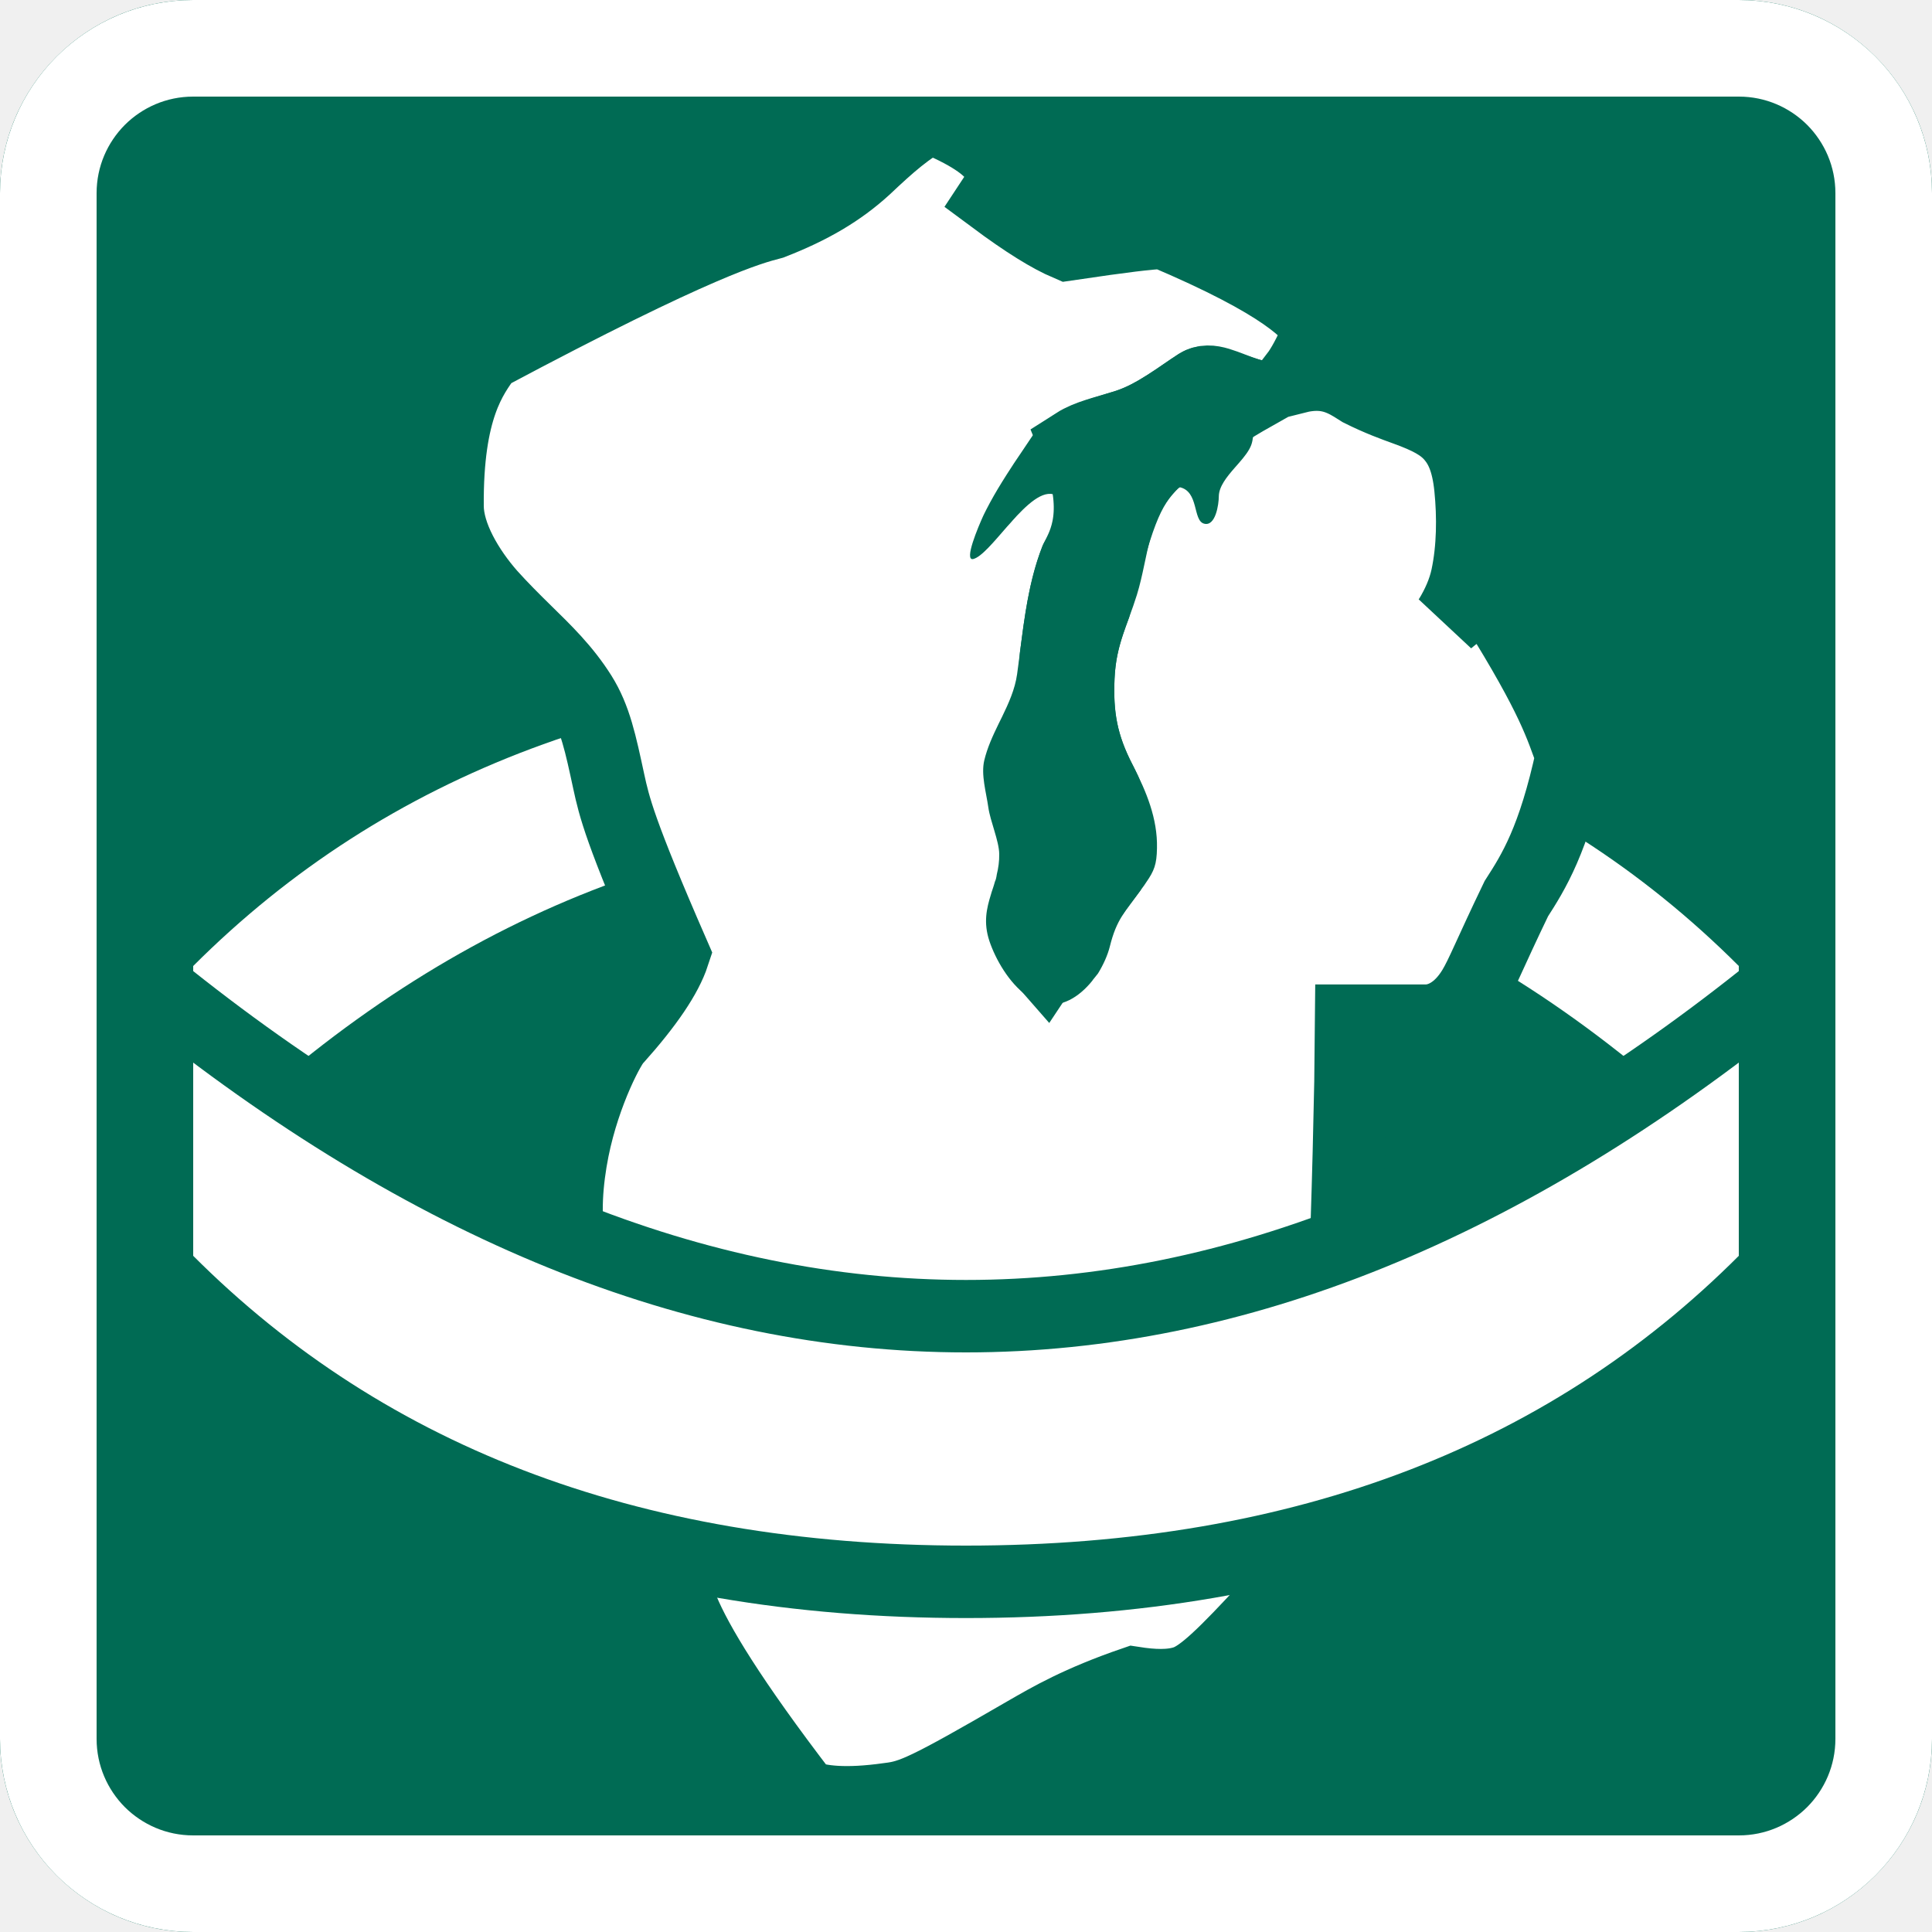
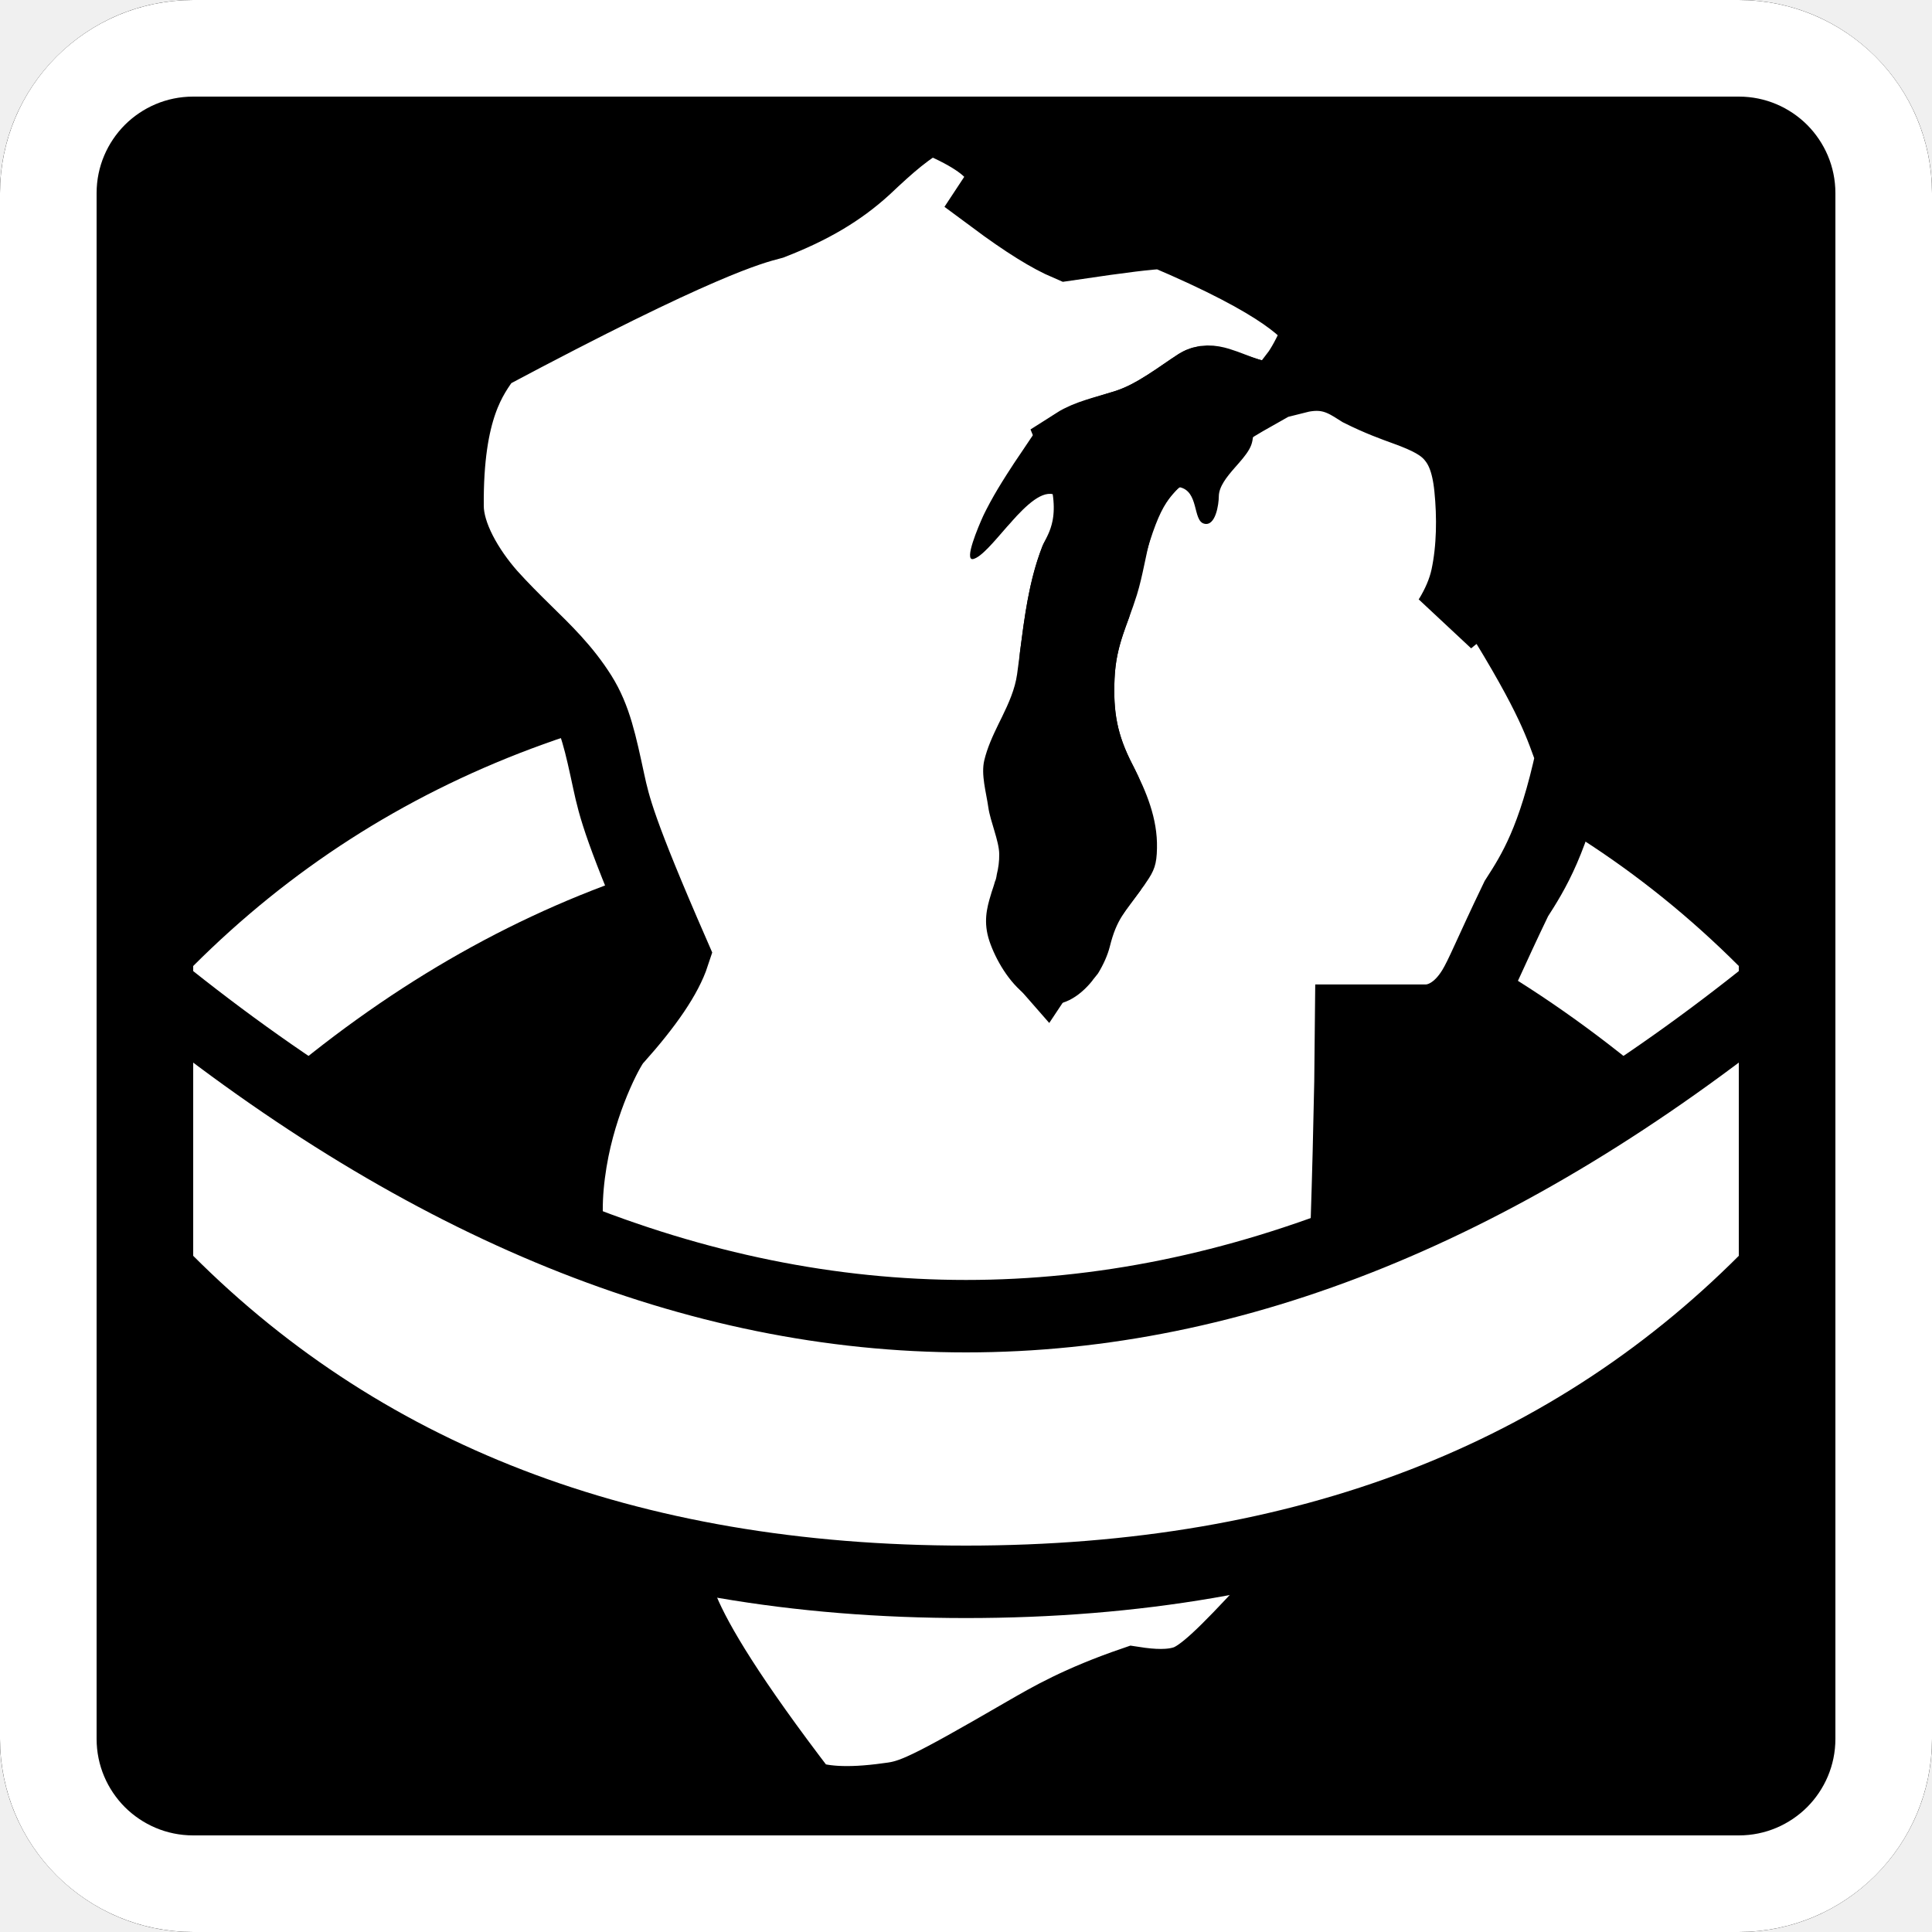
<svg xmlns="http://www.w3.org/2000/svg" width="20" height="20">
-   <path d="M2,1.42108547e-14 L18,1.42108547e-14 C19.105,1.40079486e-14 20,0.895 20,2 L20,18 C20,19.105 19.105,20 18,20 L2,20 C0.895,20 -5.51538359e-14,19.105 -5.5067062e-14,18 L-5.5067062e-14,2 C-5.52023328e-14,0.895 0.895,1.41917162e-14 2,1.42108547e-14 Z" fill="#006B54" />
+   <path d="M2,1.42108547e-14 L18,1.42108547e-14 C19.105,1.40079486e-14 20,0.895 20,2 L20,18 C20,19.105 19.105,20 18,20 L2,20 C0.895,20 -5.51538359e-14,19.105 -5.5067062e-14,18 L-5.5067062e-14,2 C-5.52023328e-14,0.895 0.895,1.41917162e-14 2,1.42108547e-14 Z" fill="#000" />
  <path d="M2,10 C4,8 6.667,7 10,7 C13.333,7 16,8 18,10 L18,12 C15.667,9.667 13,8.5 10,8.5 C7,8.5 4.333,9.667 2,12 L2,10 Z" fill="#FFF" />
-   <path d="M9.635,1.214 C10.421,1.534 10.459,1.791 10.286,2.052 C10.624,2.303 10.867,2.452 11.052,2.531 C11.673,2.439 11.857,2.42 12.041,2.407 C13.305,2.941 13.569,3.244 13.663,3.409 C13.584,3.607 13.51,3.751 13.439,3.855 L13.394,3.914 L13.47,3.895 C13.698,3.85 13.852,3.901 14.005,3.994 L14.083,4.043 C14.279,4.141 14.431,4.195 14.549,4.238 C14.79,4.325 14.93,4.4 15.029,4.515 C15.123,4.624 15.194,4.773 15.222,5.05 C15.252,5.349 15.249,5.677 15.186,5.973 C15.154,6.121 15.091,6.262 15.009,6.397 L14.992,6.421 L15.041,6.381 C15.205,6.253 15.339,6.245 15.445,6.265 L15.484,6.273 C16.085,7.238 16.156,7.51 16.272,7.824 C16.084,8.699 15.873,9.029 15.697,9.303 C15.42,9.878 15.341,10.088 15.252,10.235 C15.106,10.475 14.92,10.562 14.769,10.566 L13.986,10.566 C13.984,10.742 13.982,10.964 13.98,11.202 C13.943,13.111 13.853,15.309 13.716,15.868 C13.661,16.119 13.39,16.405 13.131,16.631 C12.68,17.119 12.448,17.348 12.271,17.408 C12.117,17.46 11.93,17.45 11.736,17.42 C11.171,17.614 10.868,17.791 10.62,17.934 C9.586,18.534 9.439,18.595 9.202,18.623 C8.751,18.687 8.488,18.653 8.327,18.591 C6.792,16.59 6.95,16.285 7.011,16.12 C6.84,15.007 6.018,13.508 5.897,12.882 C5.839,12.584 5.865,12.23 5.931,11.899 C6.053,11.294 6.321,10.804 6.379,10.756 C6.706,10.39 6.898,10.104 6.972,9.879 C6.416,8.605 6.358,8.349 6.302,8.091 C6.217,7.698 6.163,7.434 6.011,7.192 C5.844,6.927 5.643,6.734 5.439,6.534 C5.318,6.415 5.196,6.294 5.072,6.156 C4.845,5.897 4.635,5.545 4.633,5.241 C4.625,4.228 4.88,3.898 5.04,3.676 C7.239,2.504 7.766,2.369 7.991,2.31 C8.397,2.152 8.694,1.977 8.955,1.739 C9.198,1.509 9.416,1.314 9.635,1.214 Z M12.922,4.08 C12.669,3.998 12.53,3.902 12.404,3.98 C12.052,4.221 11.873,4.338 11.645,4.41 C11.433,4.475 11.261,4.512 11.134,4.593 C11.423,5.295 11.217,5.637 11.143,5.786 C11.016,6.109 10.975,6.456 10.931,6.794 C10.727,9.336 10.687,9.827 10.819,9.976 C11.209,9.388 11.31,9.257 11.46,9.055 C11.577,8.52 11.501,8.302 11.398,8.101 C11.196,7.713 11.145,7.418 11.163,7.009 C11.177,6.708 11.246,6.507 11.33,6.28 C11.56,5.383 11.648,5.056 11.952,4.77 C12.36,4.471 12.659,4.271 12.886,4.139 L12.969,4.092 Z" stroke="#006B54" stroke-width=".75" fill="#FFF" />
-   <path d="M13.038,3.723 C12.998,3.712 12.959,3.699 12.919,3.685 L12.83,3.655 L12.792,3.643 C12.597,3.581 12.4,3.541 12.205,3.662 C11.979,3.804 11.796,3.969 11.536,4.051 L11.503,4.061 L11.388,4.097 C11.119,4.179 10.852,4.268 10.685,4.516 L10.579,4.674 C10.525,4.753 10.472,4.832 10.421,4.913 L10.372,4.991 C10.315,5.083 10.26,5.178 10.211,5.274 L10.188,5.32 L10.177,5.343 C10.128,5.451 9.975,5.81 10.075,5.787 C10.16,5.766 10.289,5.608 10.427,5.45 L10.459,5.415 L10.486,5.384 L10.511,5.357 L10.526,5.34 C10.688,5.168 10.854,5.039 10.973,5.159 C11.067,5.253 10.827,5.561 10.789,5.658 C10.627,6.074 10.59,6.54 10.529,6.979 C10.507,7.135 10.442,7.279 10.373,7.421 L10.337,7.494 C10.277,7.617 10.22,7.741 10.189,7.872 C10.154,8.02 10.209,8.202 10.231,8.357 C10.251,8.502 10.342,8.704 10.344,8.841 C10.345,8.917 10.335,8.986 10.319,9.051 C10.314,9.086 10.308,9.11 10.3,9.125 C10.296,9.138 10.293,9.15 10.289,9.163 L10.281,9.188 L10.265,9.236 L10.258,9.26 C10.213,9.405 10.179,9.55 10.242,9.741 C10.306,9.932 10.447,10.177 10.631,10.308 L10.711,10.355 C10.734,10.367 10.758,10.377 10.783,10.384 C10.984,10.442 11.174,10.319 11.308,10.152 L11.313,10.144 C11.326,10.128 11.35,10.099 11.366,10.078 C11.423,9.985 11.467,9.886 11.489,9.798 C11.559,9.516 11.642,9.444 11.819,9.2 L11.846,9.163 L11.862,9.139 C11.949,9.014 11.974,8.949 11.977,8.78 C11.984,8.474 11.866,8.192 11.73,7.929 L11.72,7.91 C11.564,7.608 11.523,7.363 11.538,7.025 C11.554,6.667 11.67,6.477 11.769,6.158 C11.895,5.748 11.874,5.358 12.209,5.043 C12.414,5.084 12.345,5.39 12.465,5.421 C12.584,5.453 12.617,5.219 12.617,5.139 C12.618,5.037 12.699,4.937 12.783,4.841 L12.826,4.792 C12.881,4.729 12.931,4.666 12.953,4.606 C12.991,4.501 12.971,4.326 13.001,4.209 L13.055,4.203 L13.123,4.196 C13.417,4.167 13.331,3.81 13.038,3.723 Z" fill="#006B54" />
-   <path d="M18.375,10.233 L18.375,13.154 C16.297,15.294 13.508,16.375 10,16.375 C6.492,16.375 3.703,15.294 1.625,13.154 L1.625,10.233 C4.417,12.486 7.206,13.625 10,13.625 C12.794,13.625 15.583,12.486 18.375,10.233 Z" stroke="#006B54" stroke-width=".75" fill="#FFF" />
+   <path d="M9.635,1.214 C10.421,1.534 10.459,1.791 10.286,2.052 C10.624,2.303 10.867,2.452 11.052,2.531 C11.673,2.439 11.857,2.42 12.041,2.407 C13.305,2.941 13.569,3.244 13.663,3.409 C13.584,3.607 13.51,3.751 13.439,3.855 L13.394,3.914 L13.47,3.895 C13.698,3.85 13.852,3.901 14.005,3.994 L14.083,4.043 C14.279,4.141 14.431,4.195 14.549,4.238 C14.79,4.325 14.93,4.4 15.029,4.515 C15.123,4.624 15.194,4.773 15.222,5.05 C15.252,5.349 15.249,5.677 15.186,5.973 C15.154,6.121 15.091,6.262 15.009,6.397 L14.992,6.421 L15.041,6.381 C15.205,6.253 15.339,6.245 15.445,6.265 L15.484,6.273 C16.085,7.238 16.156,7.51 16.272,7.824 C16.084,8.699 15.873,9.029 15.697,9.303 C15.42,9.878 15.341,10.088 15.252,10.235 C15.106,10.475 14.92,10.562 14.769,10.566 L13.986,10.566 C13.984,10.742 13.982,10.964 13.98,11.202 C13.943,13.111 13.853,15.309 13.716,15.868 C13.661,16.119 13.39,16.405 13.131,16.631 C12.68,17.119 12.448,17.348 12.271,17.408 C12.117,17.46 11.93,17.45 11.736,17.42 C11.171,17.614 10.868,17.791 10.62,17.934 C9.586,18.534 9.439,18.595 9.202,18.623 C8.751,18.687 8.488,18.653 8.327,18.591 C6.792,16.59 6.95,16.285 7.011,16.12 C6.84,15.007 6.018,13.508 5.897,12.882 C5.839,12.584 5.865,12.23 5.931,11.899 C6.053,11.294 6.321,10.804 6.379,10.756 C6.706,10.39 6.898,10.104 6.972,9.879 C6.416,8.605 6.358,8.349 6.302,8.091 C6.217,7.698 6.163,7.434 6.011,7.192 C5.844,6.927 5.643,6.734 5.439,6.534 C5.318,6.415 5.196,6.294 5.072,6.156 C4.845,5.897 4.635,5.545 4.633,5.241 C4.625,4.228 4.88,3.898 5.04,3.676 C7.239,2.504 7.766,2.369 7.991,2.31 C8.397,2.152 8.694,1.977 8.955,1.739 C9.198,1.509 9.416,1.314 9.635,1.214 Z M12.922,4.08 C12.669,3.998 12.53,3.902 12.404,3.98 C12.052,4.221 11.873,4.338 11.645,4.41 C11.433,4.475 11.261,4.512 11.134,4.593 C11.423,5.295 11.217,5.637 11.143,5.786 C11.016,6.109 10.975,6.456 10.931,6.794 C10.727,9.336 10.687,9.827 10.819,9.976 C11.209,9.388 11.31,9.257 11.46,9.055 C11.577,8.52 11.501,8.302 11.398,8.101 C11.196,7.713 11.145,7.418 11.163,7.009 C11.177,6.708 11.246,6.507 11.33,6.28 C11.56,5.383 11.648,5.056 11.952,4.77 C12.36,4.471 12.659,4.271 12.886,4.139 L12.969,4.092 Z" stroke="#000" stroke-width=".75" fill="#FFF" />
+   <path d="M13.038,3.723 C12.998,3.712 12.959,3.699 12.919,3.685 L12.83,3.655 L12.792,3.643 C12.597,3.581 12.4,3.541 12.205,3.662 C11.979,3.804 11.796,3.969 11.536,4.051 L11.503,4.061 L11.388,4.097 C11.119,4.179 10.852,4.268 10.685,4.516 L10.579,4.674 C10.525,4.753 10.472,4.832 10.421,4.913 L10.372,4.991 C10.315,5.083 10.26,5.178 10.211,5.274 L10.188,5.32 L10.177,5.343 C10.128,5.451 9.975,5.81 10.075,5.787 C10.16,5.766 10.289,5.608 10.427,5.45 L10.459,5.415 L10.486,5.384 L10.511,5.357 L10.526,5.34 C10.688,5.168 10.854,5.039 10.973,5.159 C11.067,5.253 10.827,5.561 10.789,5.658 C10.627,6.074 10.59,6.54 10.529,6.979 C10.507,7.135 10.442,7.279 10.373,7.421 L10.337,7.494 C10.277,7.617 10.22,7.741 10.189,7.872 C10.154,8.02 10.209,8.202 10.231,8.357 C10.251,8.502 10.342,8.704 10.344,8.841 C10.345,8.917 10.335,8.986 10.319,9.051 C10.314,9.086 10.308,9.11 10.3,9.125 C10.296,9.138 10.293,9.15 10.289,9.163 L10.281,9.188 L10.265,9.236 L10.258,9.26 C10.213,9.405 10.179,9.55 10.242,9.741 C10.306,9.932 10.447,10.177 10.631,10.308 L10.711,10.355 C10.734,10.367 10.758,10.377 10.783,10.384 C10.984,10.442 11.174,10.319 11.308,10.152 L11.313,10.144 C11.326,10.128 11.35,10.099 11.366,10.078 C11.423,9.985 11.467,9.886 11.489,9.798 C11.559,9.516 11.642,9.444 11.819,9.2 L11.846,9.163 L11.862,9.139 C11.949,9.014 11.974,8.949 11.977,8.78 C11.984,8.474 11.866,8.192 11.73,7.929 L11.72,7.91 C11.564,7.608 11.523,7.363 11.538,7.025 C11.554,6.667 11.67,6.477 11.769,6.158 C11.895,5.748 11.874,5.358 12.209,5.043 C12.414,5.084 12.345,5.39 12.465,5.421 C12.584,5.453 12.617,5.219 12.617,5.139 C12.618,5.037 12.699,4.937 12.783,4.841 L12.826,4.792 C12.881,4.729 12.931,4.666 12.953,4.606 C12.991,4.501 12.971,4.326 13.001,4.209 L13.055,4.203 L13.123,4.196 C13.417,4.167 13.331,3.81 13.038,3.723 Z" fill="#000" />
+   <path d="M18.375,10.233 L18.375,13.154 C16.297,15.294 13.508,16.375 10,16.375 C6.492,16.375 3.703,15.294 1.625,13.154 L1.625,10.233 C4.417,12.486 7.206,13.625 10,13.625 C12.794,13.625 15.583,12.486 18.375,10.233 Z" stroke="#000" stroke-width=".75" fill="#FFF" />
  <path d="M18,0.5 C18.414,0.5 18.789,0.668 19.061,0.939 C19.332,1.211 19.5,1.586 19.5,2 L19.5,18 C19.5,18.414 19.332,18.789 19.061,19.061 C18.789,19.332 18.414,19.5 18,19.5 L2,19.5 C1.586,19.5 1.211,19.332 0.939,19.061 C0.668,18.789 0.5,18.414 0.5,18 L0.5,2 C0.5,1.586 0.668,1.211 0.939,0.939 C1.211,0.668 1.586,0.5 2,0.5 Z" stroke="#FFF" fill="none" />
</svg>
